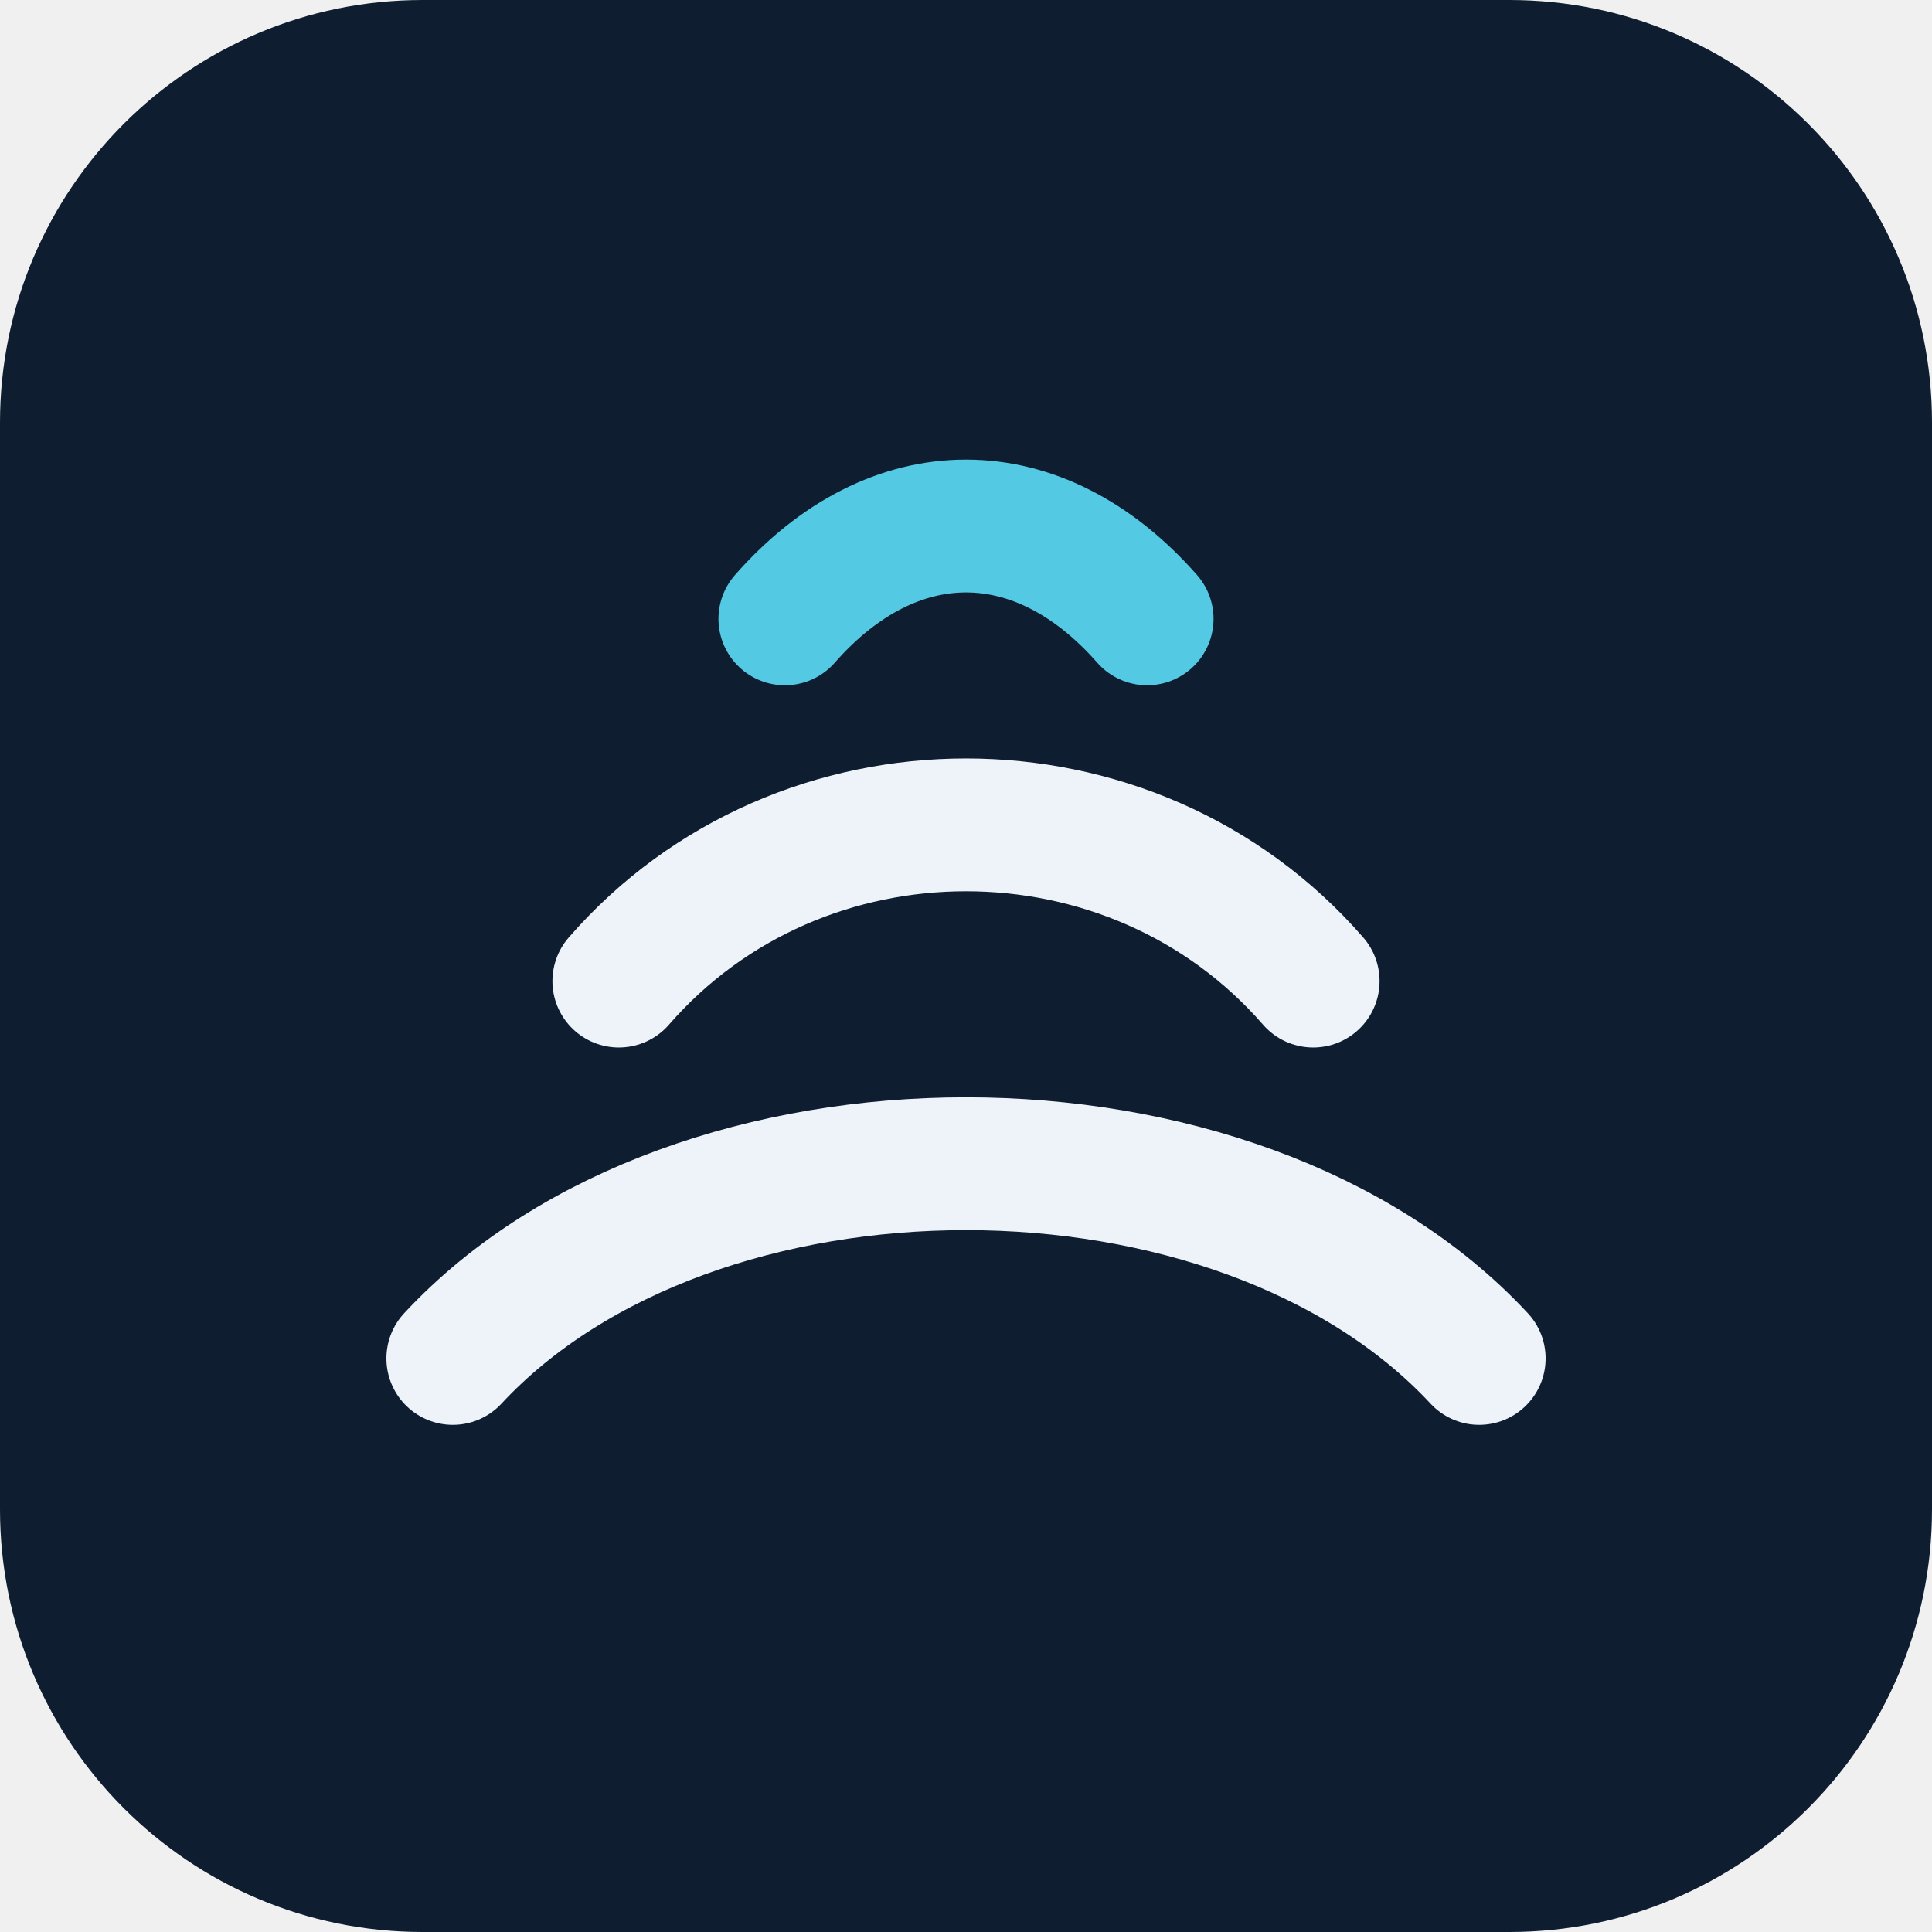
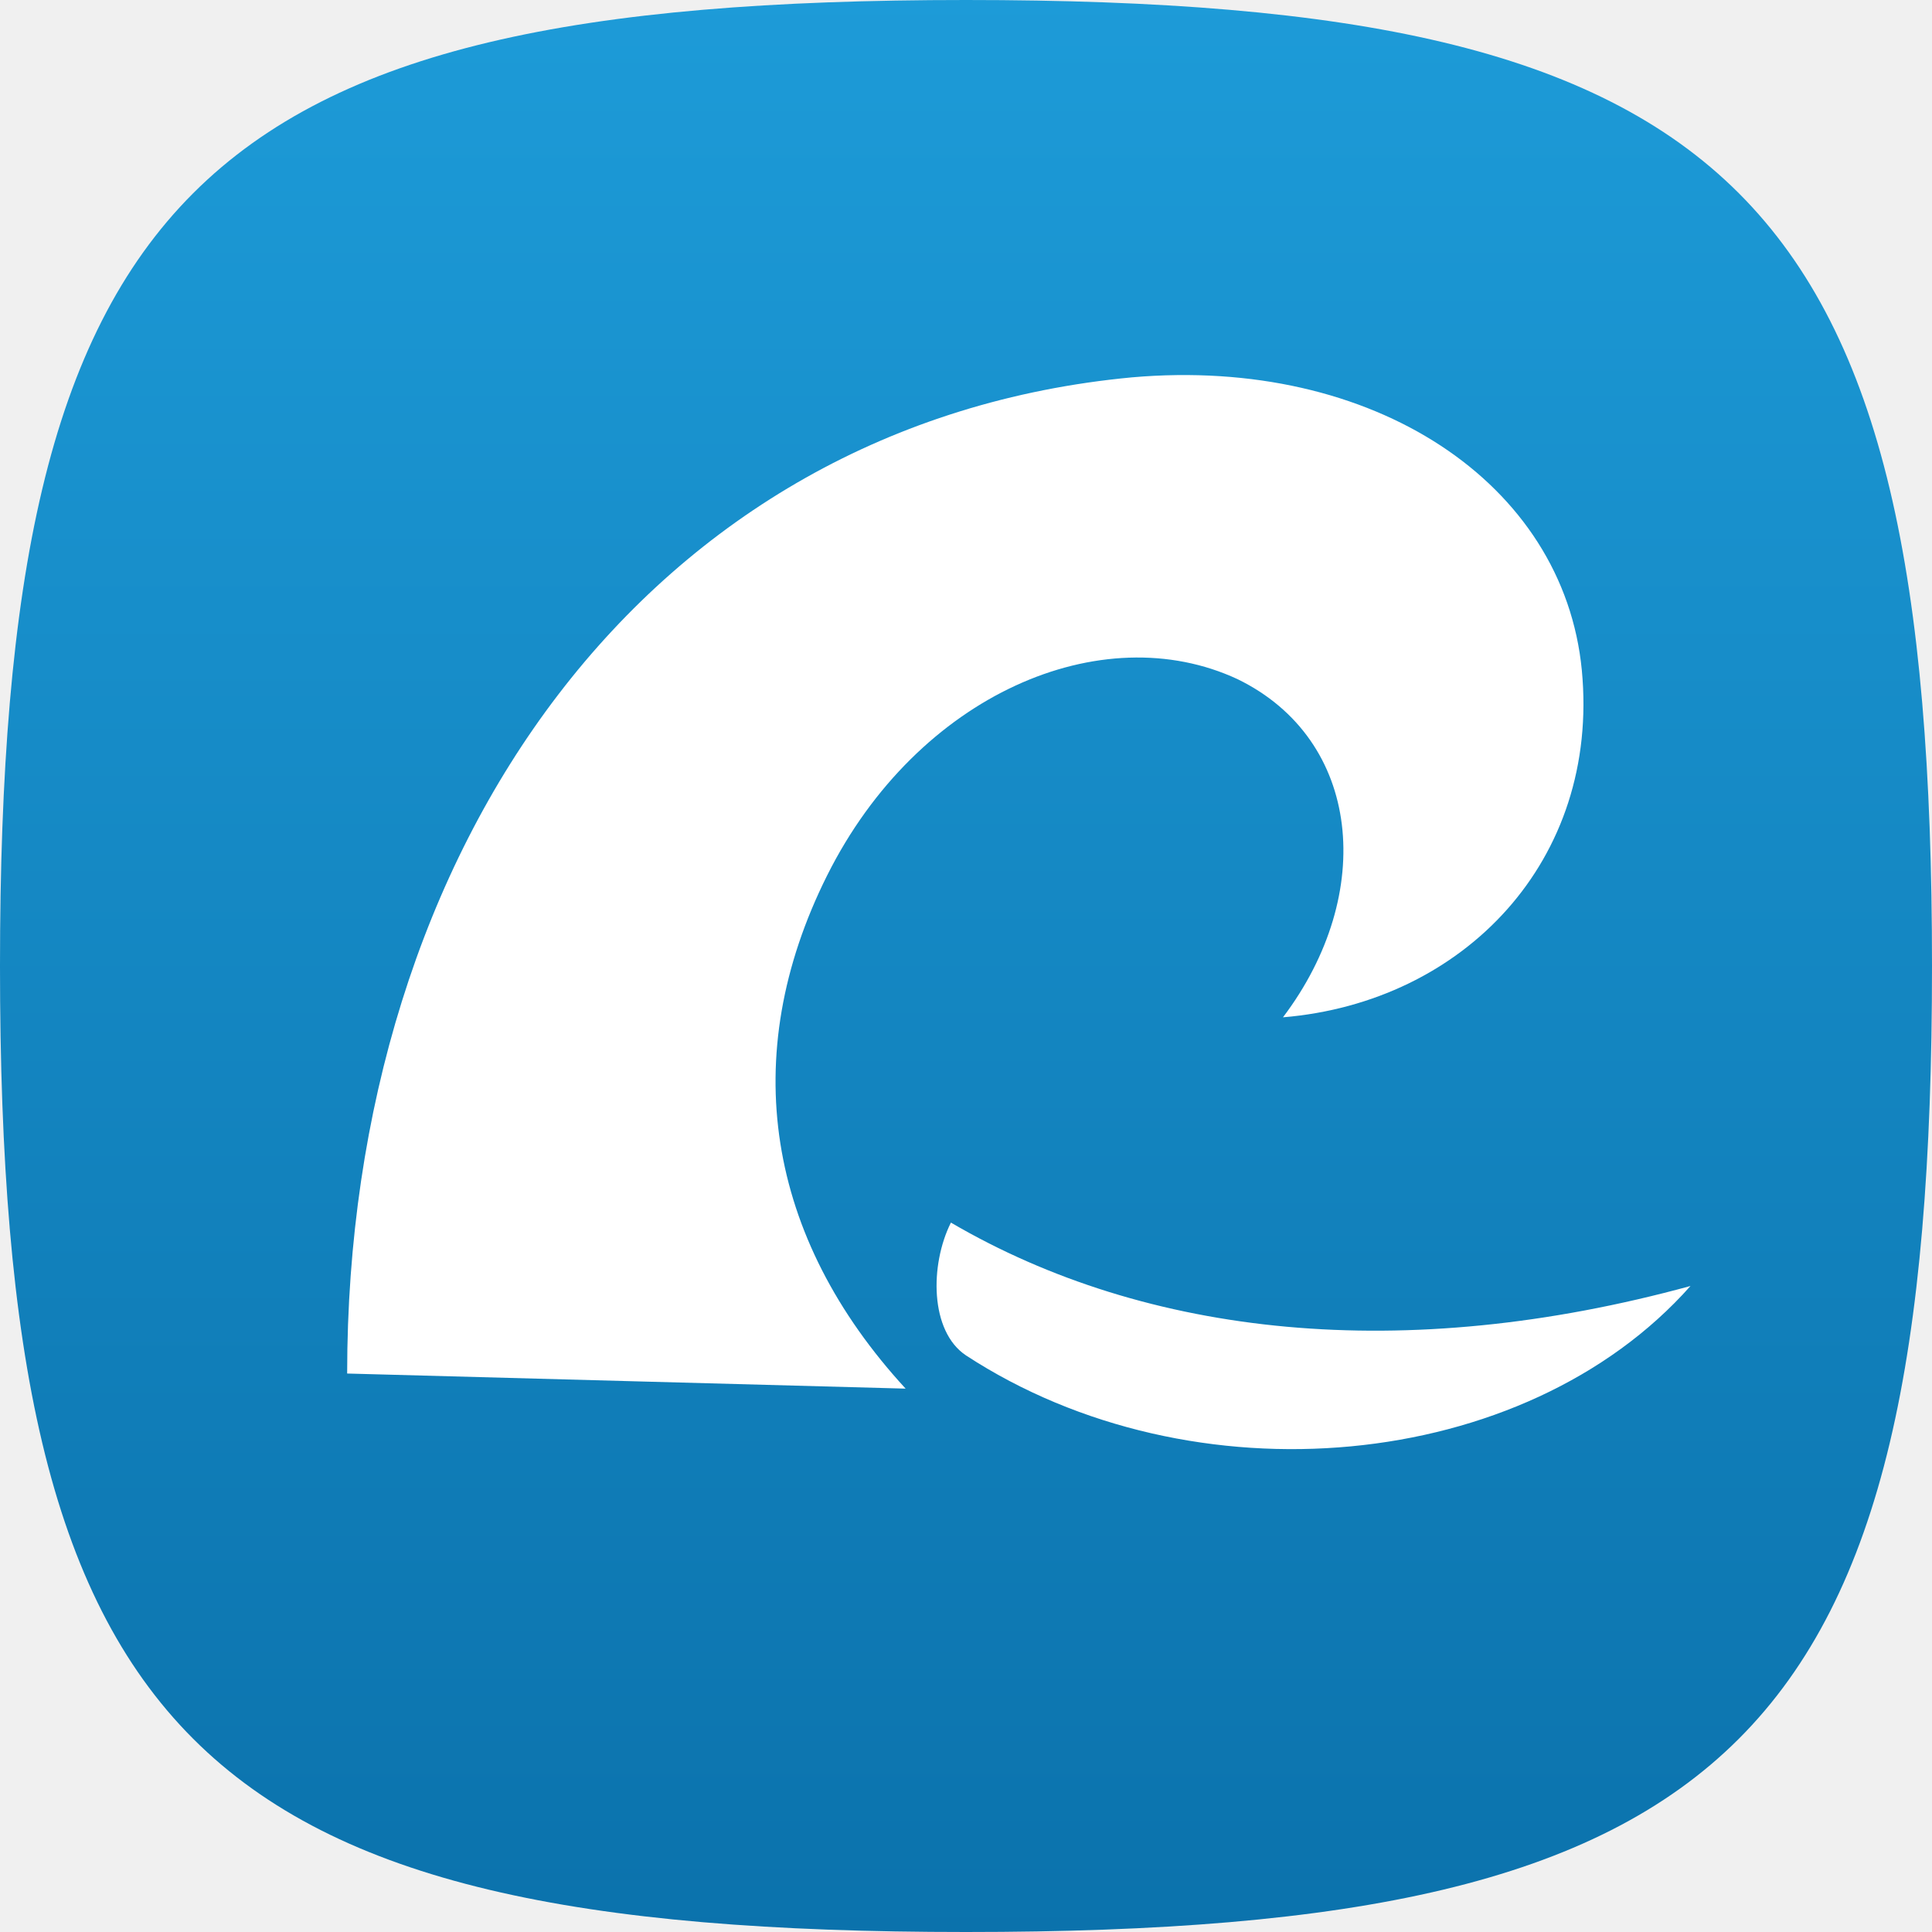
- <svg xmlns="http://www.w3.org/2000/svg" viewBox="0 0 64 64">
-   <rect width="64" height="64" rx="14" fill="#0E1E30" />
-   <path d="M15 45C23 36.4 41 36.4 49 45" stroke="#EDF3F9" stroke-width="4.4" stroke-linecap="round" fill="none" />
-   <path d="M20.5 32.5C26.5 25.6 37.5 25.6 43.5 32.5" stroke="#EDF3F9" stroke-width="4.4" stroke-linecap="round" fill="none" />
-   <path d="M26 20.5C29.6 16.4 34.4 16.4 38 20.5" stroke="#54C9E4" stroke-width="4.4" stroke-linecap="round" fill="none" />
+ <svg xmlns="http://www.w3.org/2000/svg" viewBox="0 0 64 64" width="64" height="64">
+   <defs>
+     <linearGradient id="rc-ocean" x1="0" y1="0" x2="0" y2="1">
+       <stop offset="0" stop-color="#1D9BD8" />
+       <stop offset="1" stop-color="#0B72AC" />
+     </linearGradient>
+   </defs>
+   <path d="M0 32 C0 6.4 6.4 0 32 0 C57.6 0 64 6.4 64 32 C64 57.6 57.6 64 32 64 C6.4 64 0 57.6 0 32 Z" fill="url(#rc-ocean)" />
+   <path fill="#FFFFFF" d="M11.5 45.5 C11.5 28 21.5 14 37.5 12.5 C45.5 11.8 51.8 16 52.4 22.2 C53 28.5 48.5 33.2 42.5 33.7 C45.6 29.6 45.1 24.5 41 22.5 C36.5 20.4 30.4 23 27.4 29 C24.4 35 25.4 41 30 46 Z" />
+   <path fill="#FFFFFF" d="M31.5 40.5 C38 44.3 46.5 45.2 56 42.6 C50.5 48.8 39.5 49.8 32 44.9 C30.8 44.1 30.8 41.9 31.5 40.5 Z" />
</svg>
